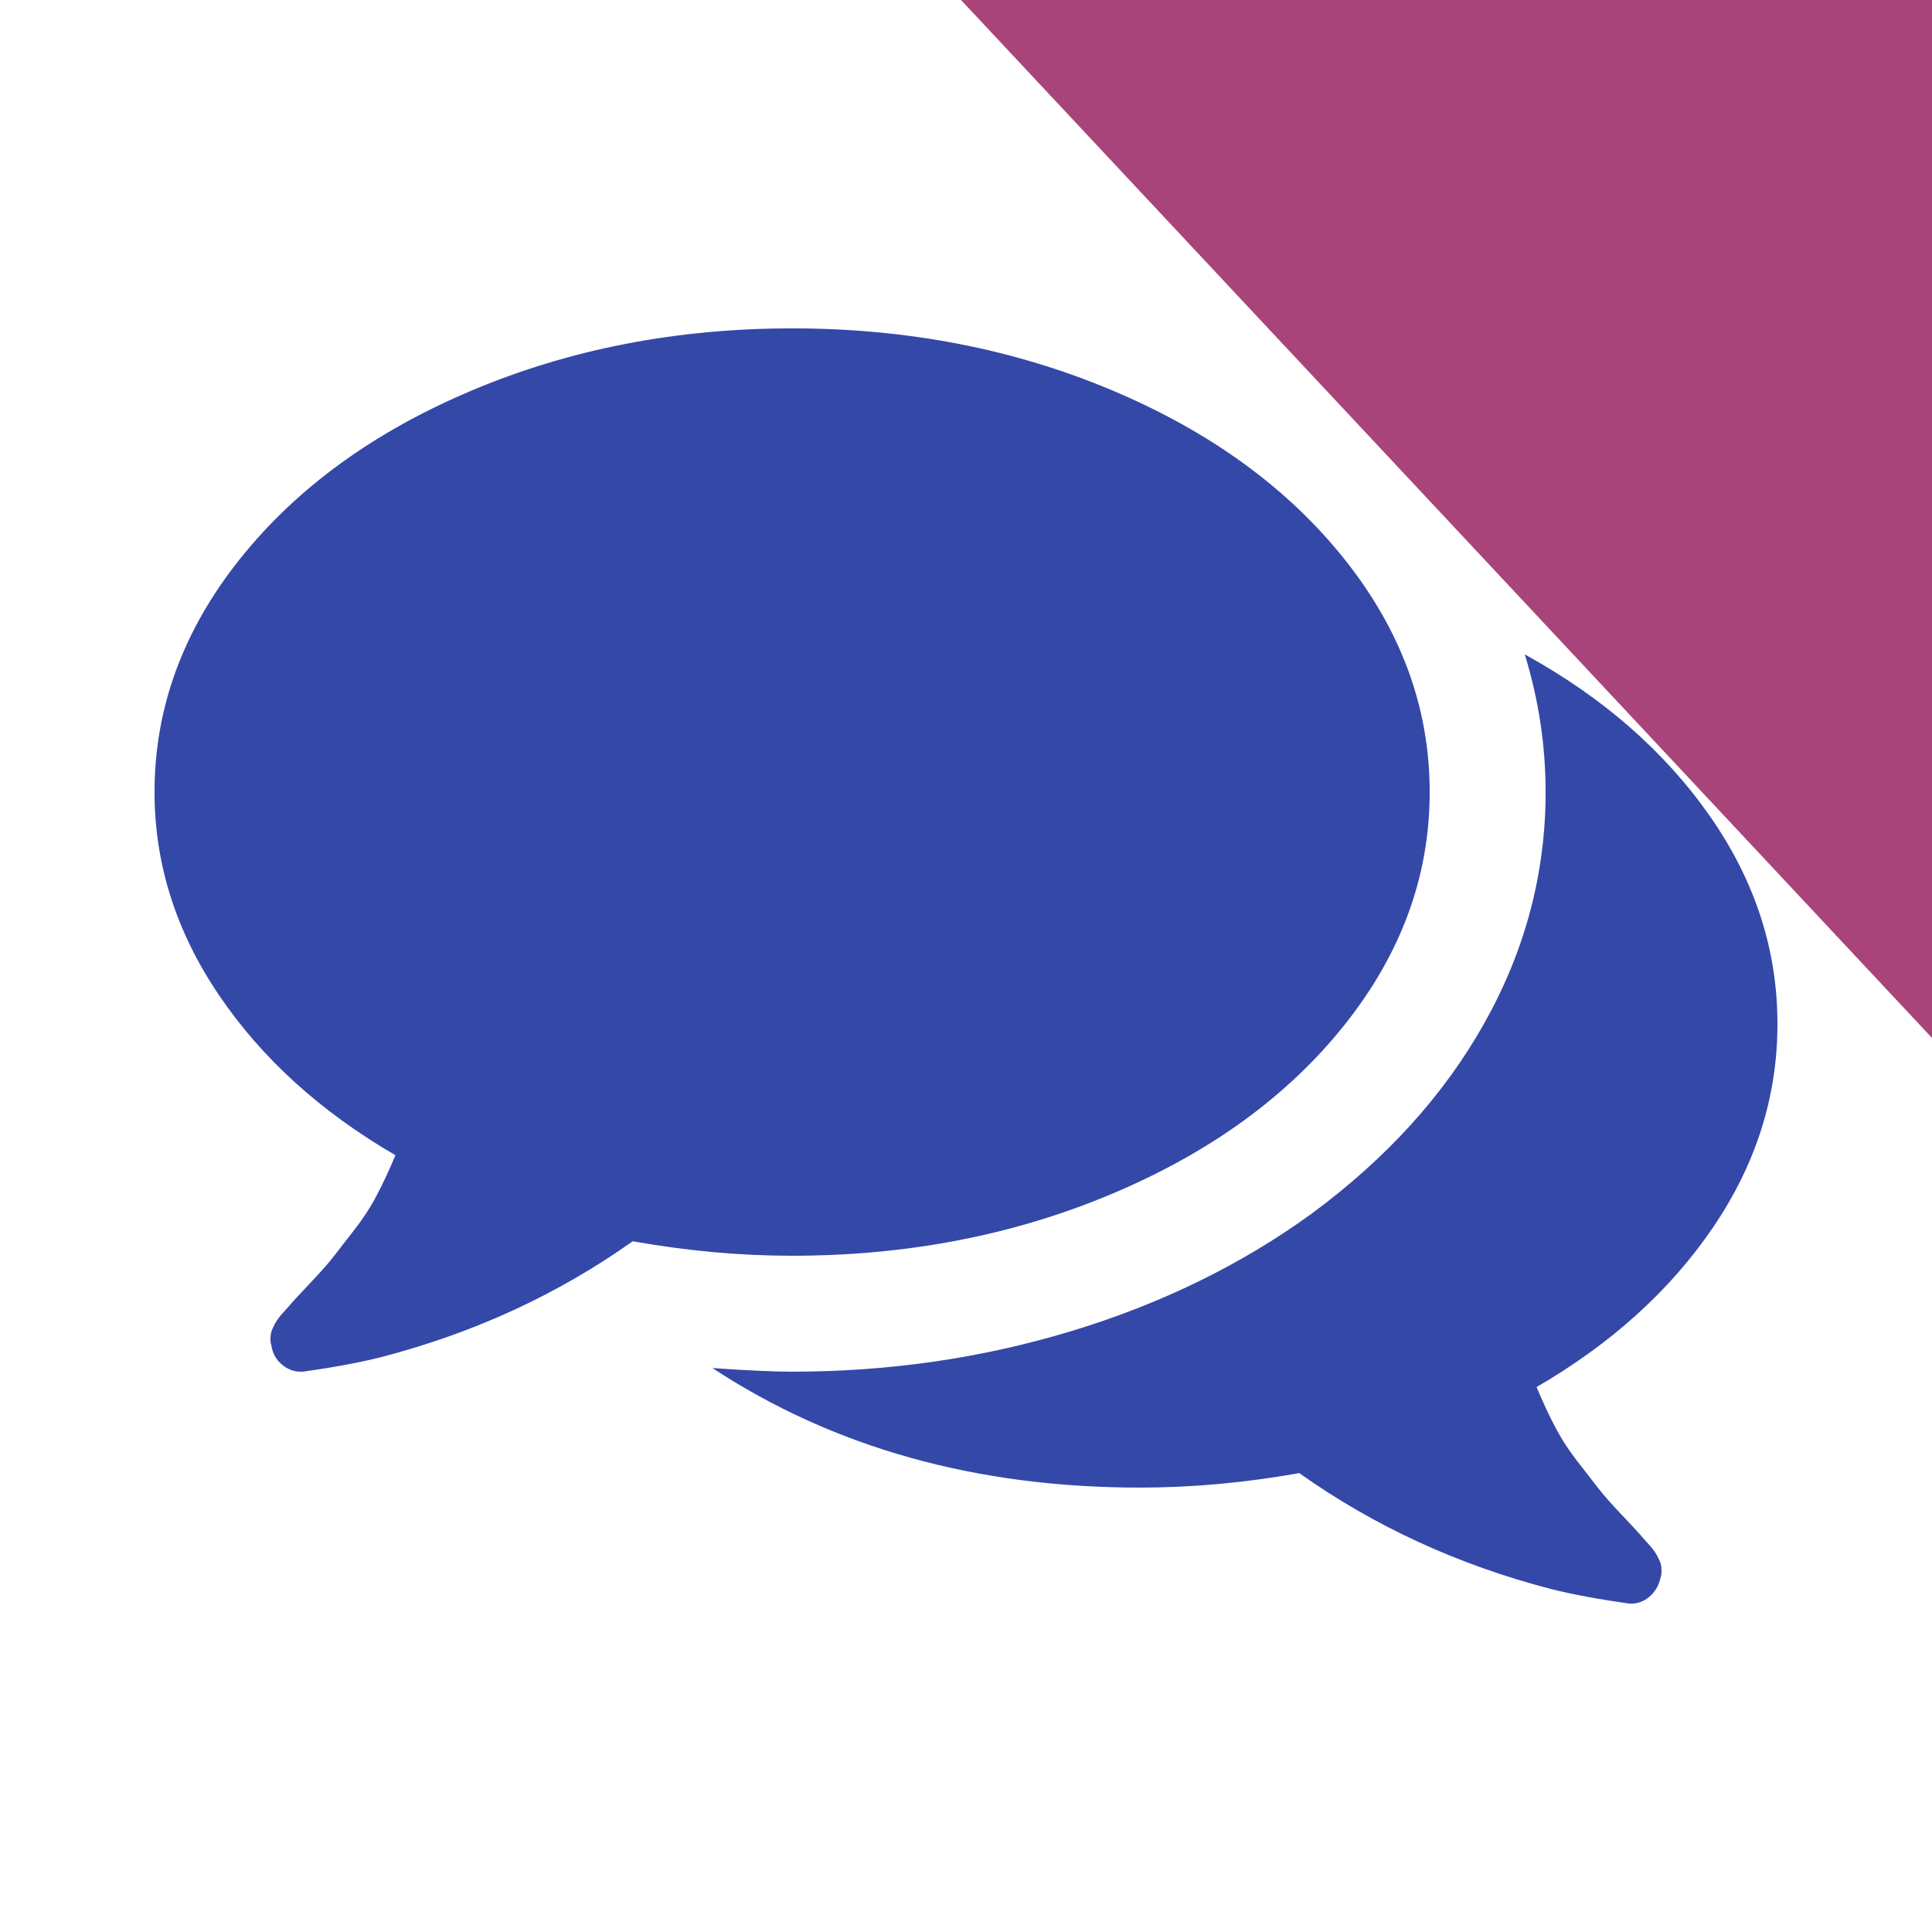
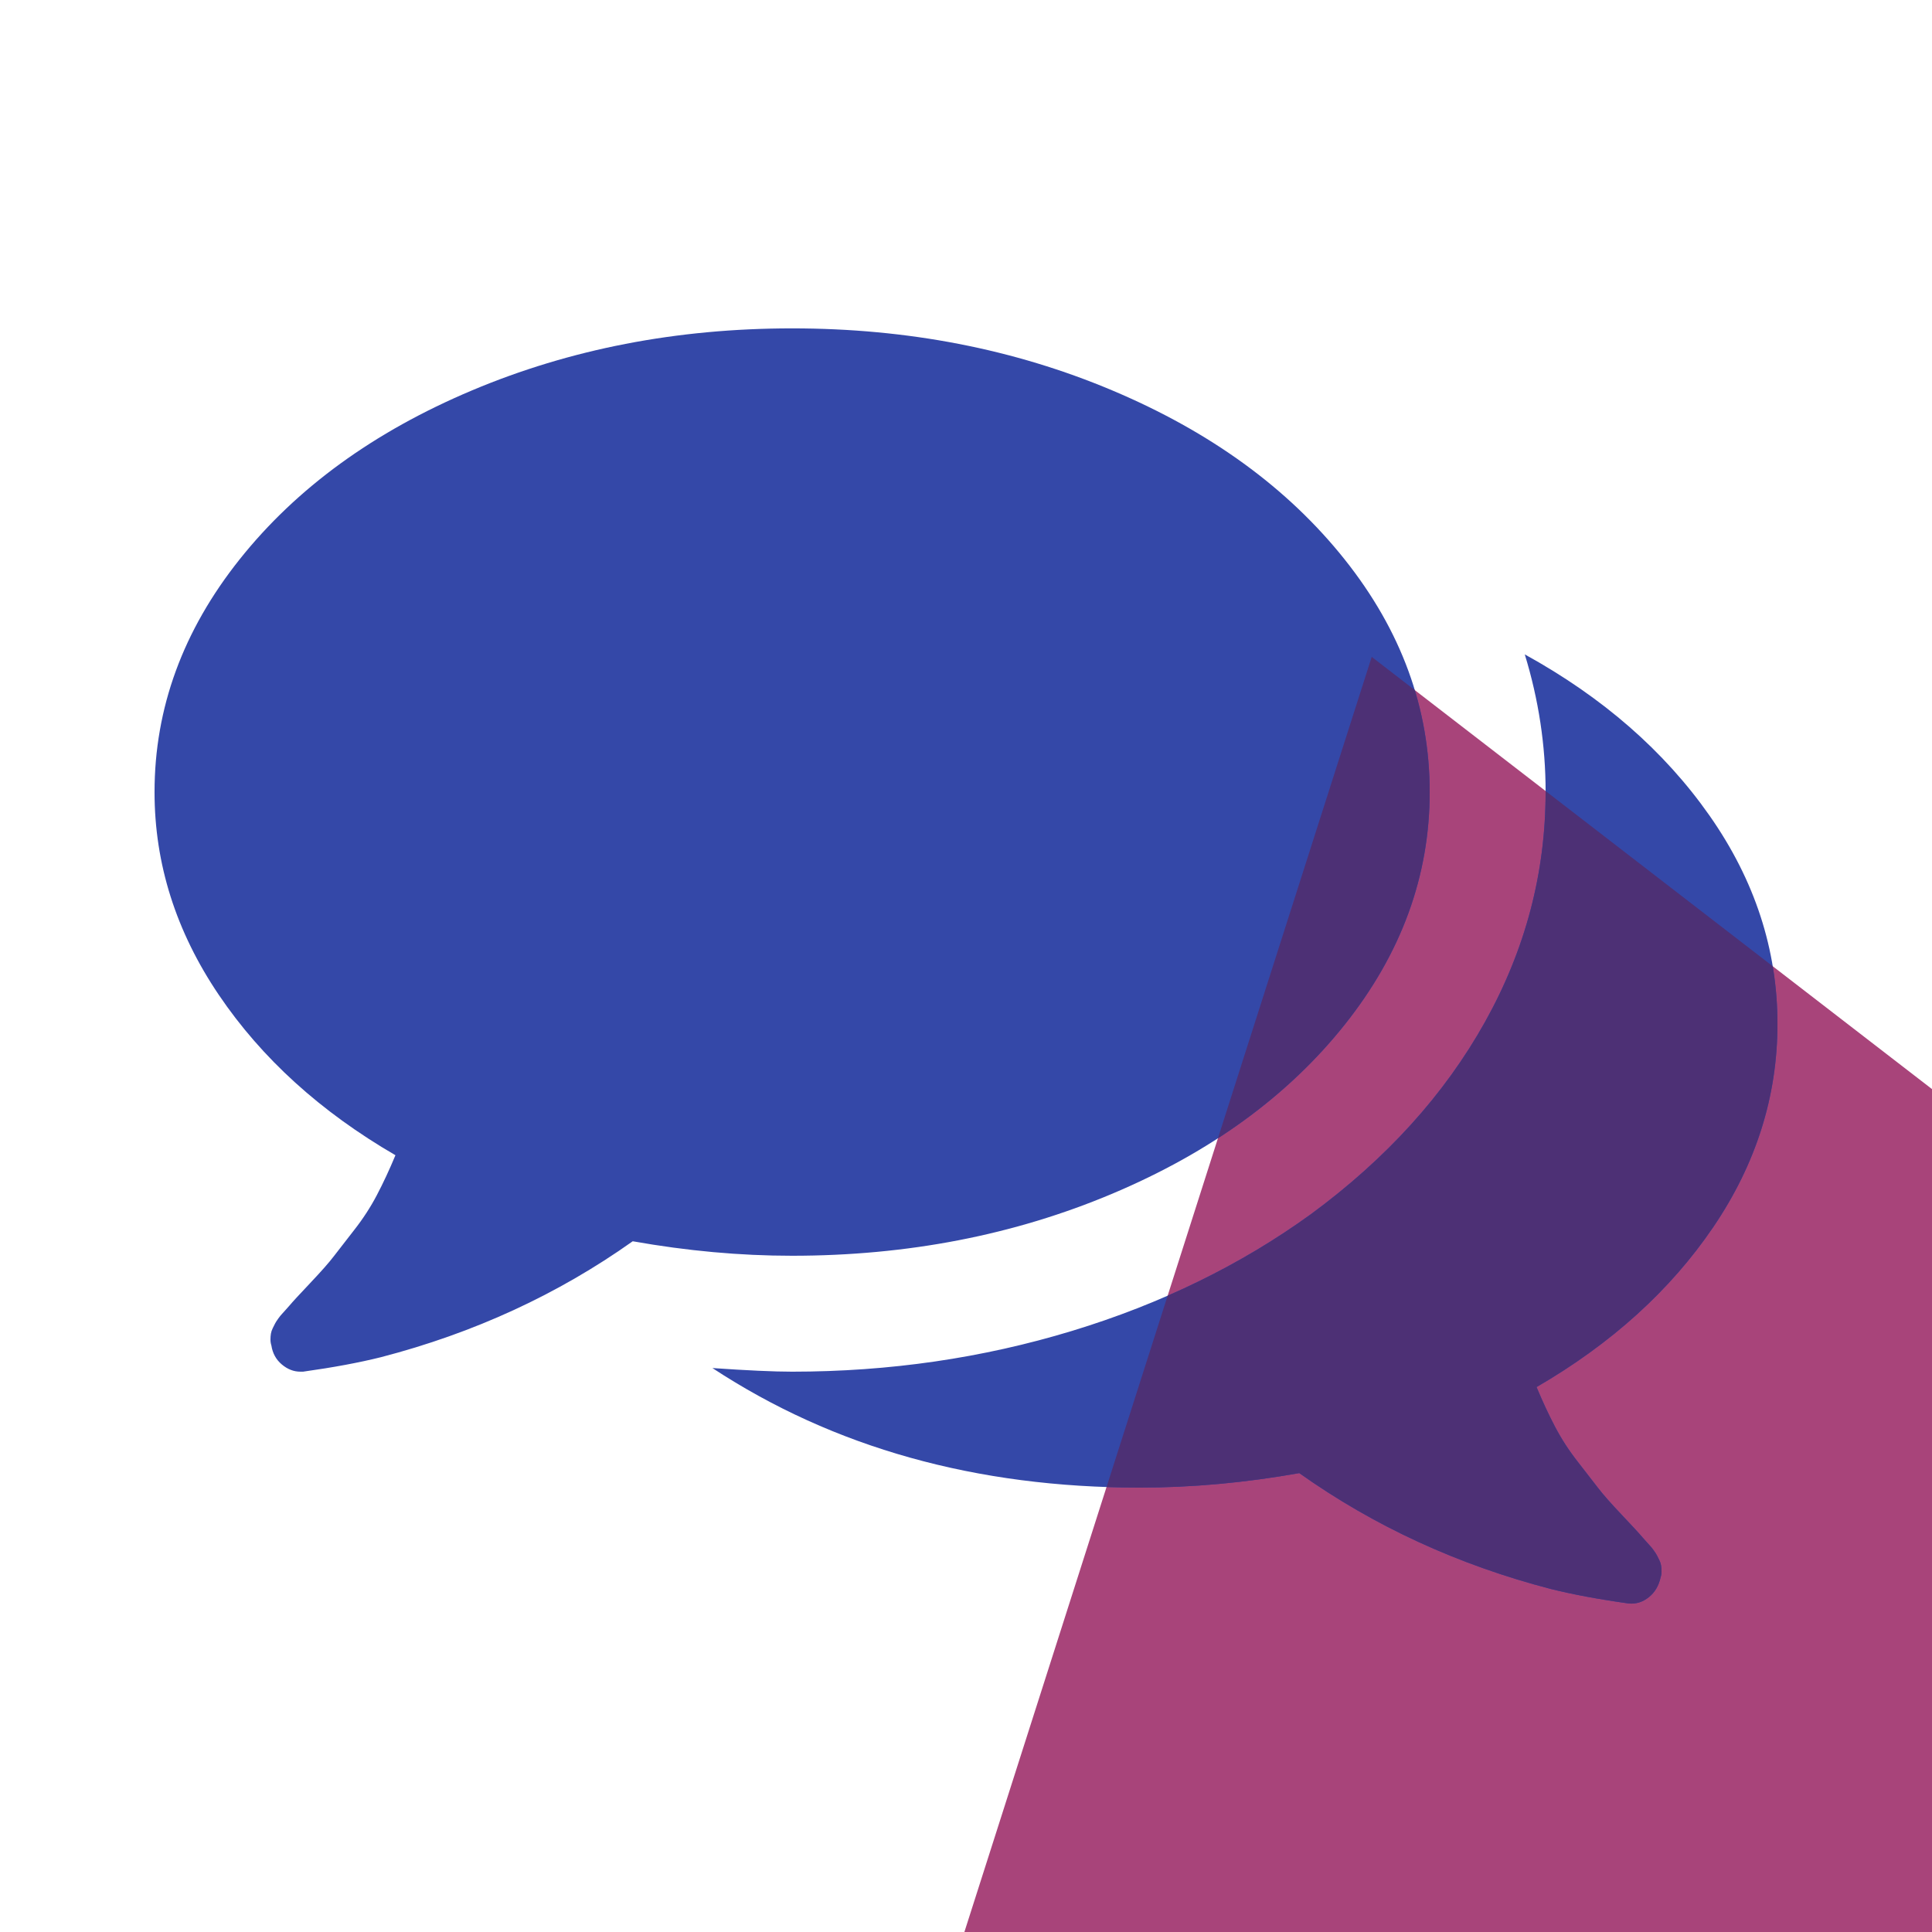
<svg xmlns="http://www.w3.org/2000/svg" width="50" height="50" viewBox="0 0 50 50">
  <defs>
-     <clipPath id="afenda-accent-2ff40ecb56">
-       <polygon points="23,-2 52,-2 52,29" />
+     <clipPath id="afenda-accent-c257d28e59">
+       <polygon points="35.5,17 53,30.5 53,53 24,53" />
    </clipPath>
  </defs>
-   <polygon points="23,-2 52,-2 52,29" fill="#A8447A" />
+   <polygon points="35.5,17 53,30.5 53,53 24,53" fill="#A8447A" />
  <path d="M704 256Q618 256 528 272Q404 184 250 144Q214 135 164 128H161Q150 128 140.5 136.0Q131 144 129 157Q128 160 128.0 163.5Q128 167 128.5 170.0Q129 173 130.5 176.0Q132 179 133.0 181.0Q134 183 136.5 186.5Q139 190 140.5 191.5Q142 193 145.0 196.5Q148 200 149 201Q154 207 172.0 226.0Q190 245 198.0 255.5Q206 266 220.5 284.5Q235 303 245.5 323.0Q256 343 266 367Q142 439 71.0 544.0Q0 649 0 768Q0 907 94.0 1025.0Q188 1143 350.5 1211.5Q513 1280 704.0 1280.0Q895 1280 1057.5 1211.5Q1220 1143 1314.0 1025.0Q1408 907 1408.0 768.0Q1408 629 1314.0 511.0Q1220 393 1057.5 324.5Q895 256 704 256ZM1792 512Q1792 392 1721.0 287.5Q1650 183 1526 111Q1536 87 1546.5 67.0Q1557 47 1571.5 28.5Q1586 10 1594.0 -0.5Q1602 -11 1620.0 -30.0Q1638 -49 1643 -55Q1644 -56 1647.0 -59.5Q1650 -63 1651.5 -64.5Q1653 -66 1655.5 -69.5Q1658 -73 1659.0 -75.0Q1660 -77 1661.5 -80.0Q1663 -83 1663.5 -86.0Q1664 -89 1664.0 -92.5Q1664 -96 1663 -99Q1660 -113 1650.0 -121.0Q1640 -129 1628 -128Q1578 -121 1542 -112Q1388 -72 1264 16Q1174 0 1088 0Q817 0 616 132Q674 128 704 128Q865 128 1013.0 173.0Q1161 218 1277 302Q1402 394 1469.0 514.0Q1536 634 1536 768Q1536 845 1513 920Q1642 849 1717.0 742.0Q1792 635 1792 512Z" fill="#3448A8" transform="translate(25 25) scale(0.023438 -0.023438) translate(-896 -575.94)" />
-   <g clip-path="url(#afenda-accent-2ff40ecb56)">
+   <g clip-path="url(#afenda-accent-c257d28e59)">
    <path d="M704 256Q618 256 528 272Q404 184 250 144Q214 135 164 128H161Q150 128 140.5 136.0Q131 144 129 157Q128 160 128.0 163.5Q128 167 128.5 170.0Q129 173 130.5 176.0Q132 179 133.0 181.0Q134 183 136.5 186.5Q139 190 140.5 191.5Q142 193 145.0 196.5Q148 200 149 201Q154 207 172.0 226.0Q190 245 198.0 255.5Q206 266 220.5 284.5Q235 303 245.5 323.0Q256 343 266 367Q142 439 71.0 544.0Q0 649 0 768Q0 907 94.0 1025.0Q188 1143 350.5 1211.5Q513 1280 704.0 1280.0Q895 1280 1057.5 1211.5Q1220 1143 1314.0 1025.0Q1408 907 1408.0 768.0Q1408 629 1314.0 511.0Q1220 393 1057.5 324.5Q895 256 704 256ZM1792 512Q1792 392 1721.0 287.5Q1650 183 1526 111Q1536 87 1546.5 67.0Q1557 47 1571.5 28.5Q1586 10 1594.0 -0.5Q1602 -11 1620.0 -30.0Q1638 -49 1643 -55Q1644 -56 1647.0 -59.5Q1650 -63 1651.5 -64.5Q1653 -66 1655.5 -69.5Q1658 -73 1659.0 -75.0Q1660 -77 1661.5 -80.0Q1663 -83 1663.5 -86.0Q1664 -89 1664.0 -92.5Q1664 -96 1663 -99Q1660 -113 1650.0 -121.0Q1640 -129 1628 -128Q1578 -121 1542 -112Q1388 -72 1264 16Q1174 0 1088 0Q817 0 616 132Q674 128 704 128Q865 128 1013.0 173.0Q1161 218 1277 302Q1402 394 1469.0 514.0Q1536 634 1536 768Q1536 845 1513 920Q1642 849 1717.0 742.0Q1792 635 1792 512Z" fill="#4D3075" transform="translate(25 25) scale(0.023438 -0.023438) translate(-896 -575.94)" />
  </g>
</svg>
